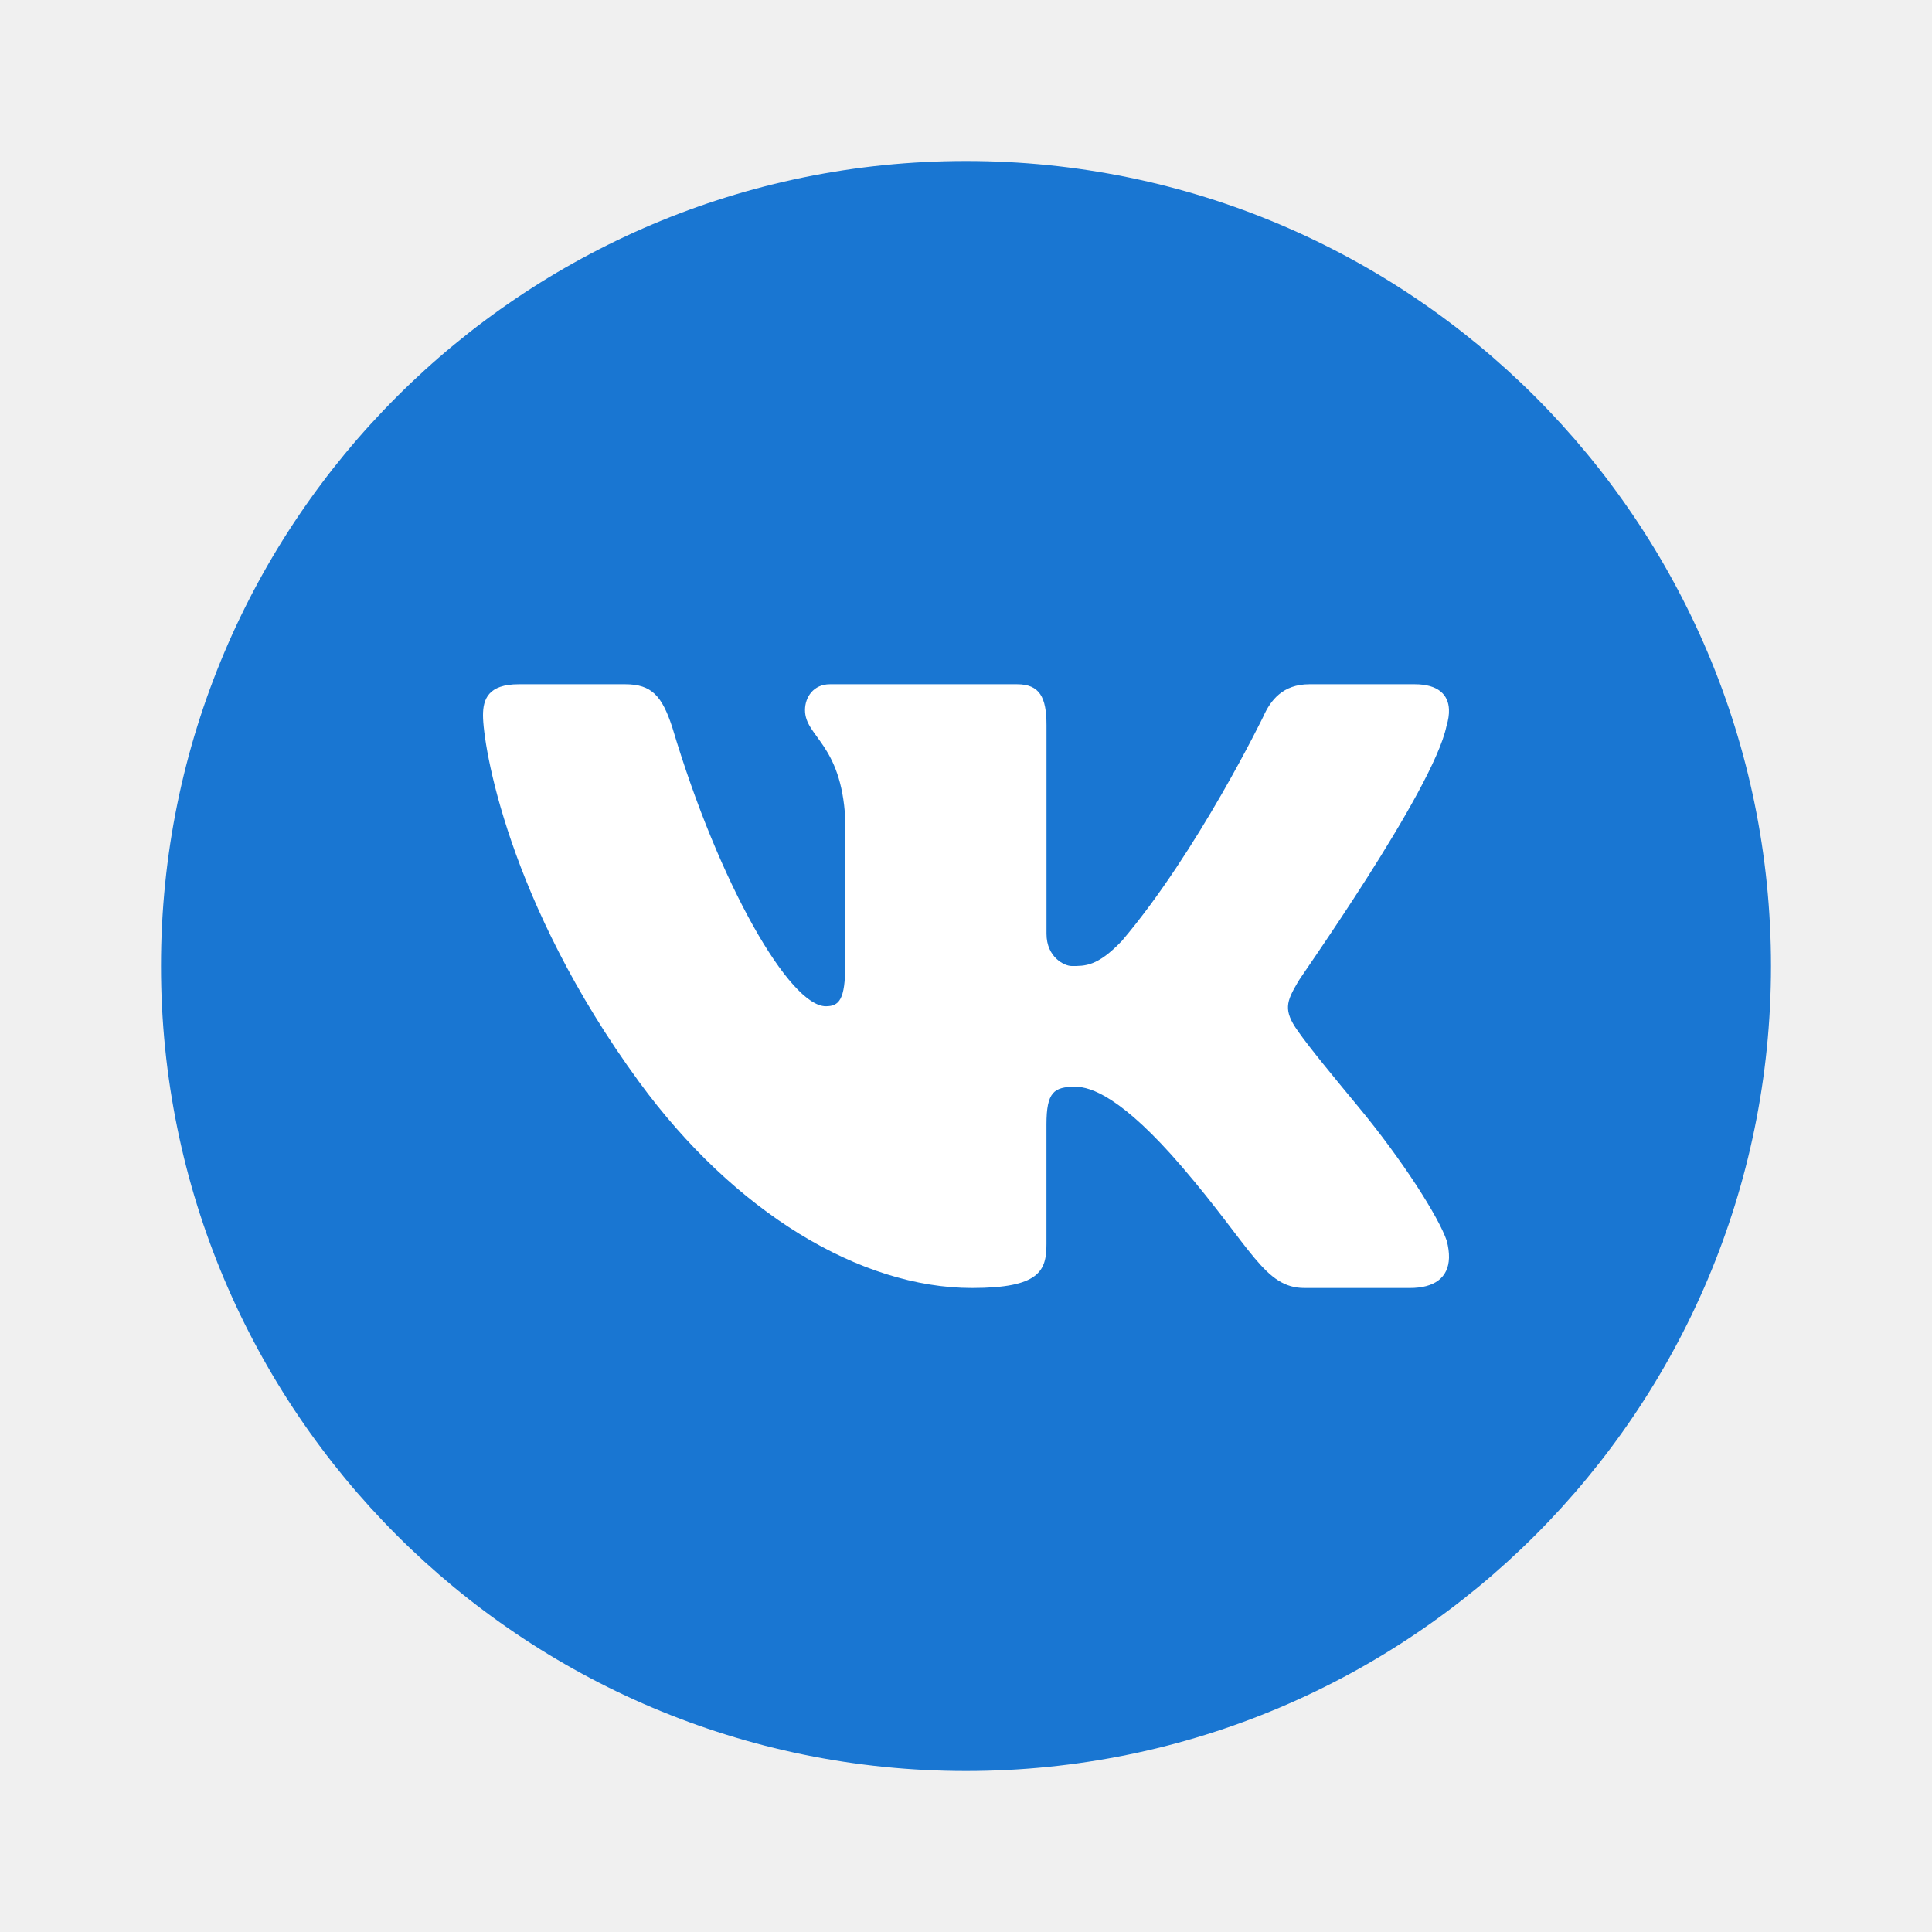
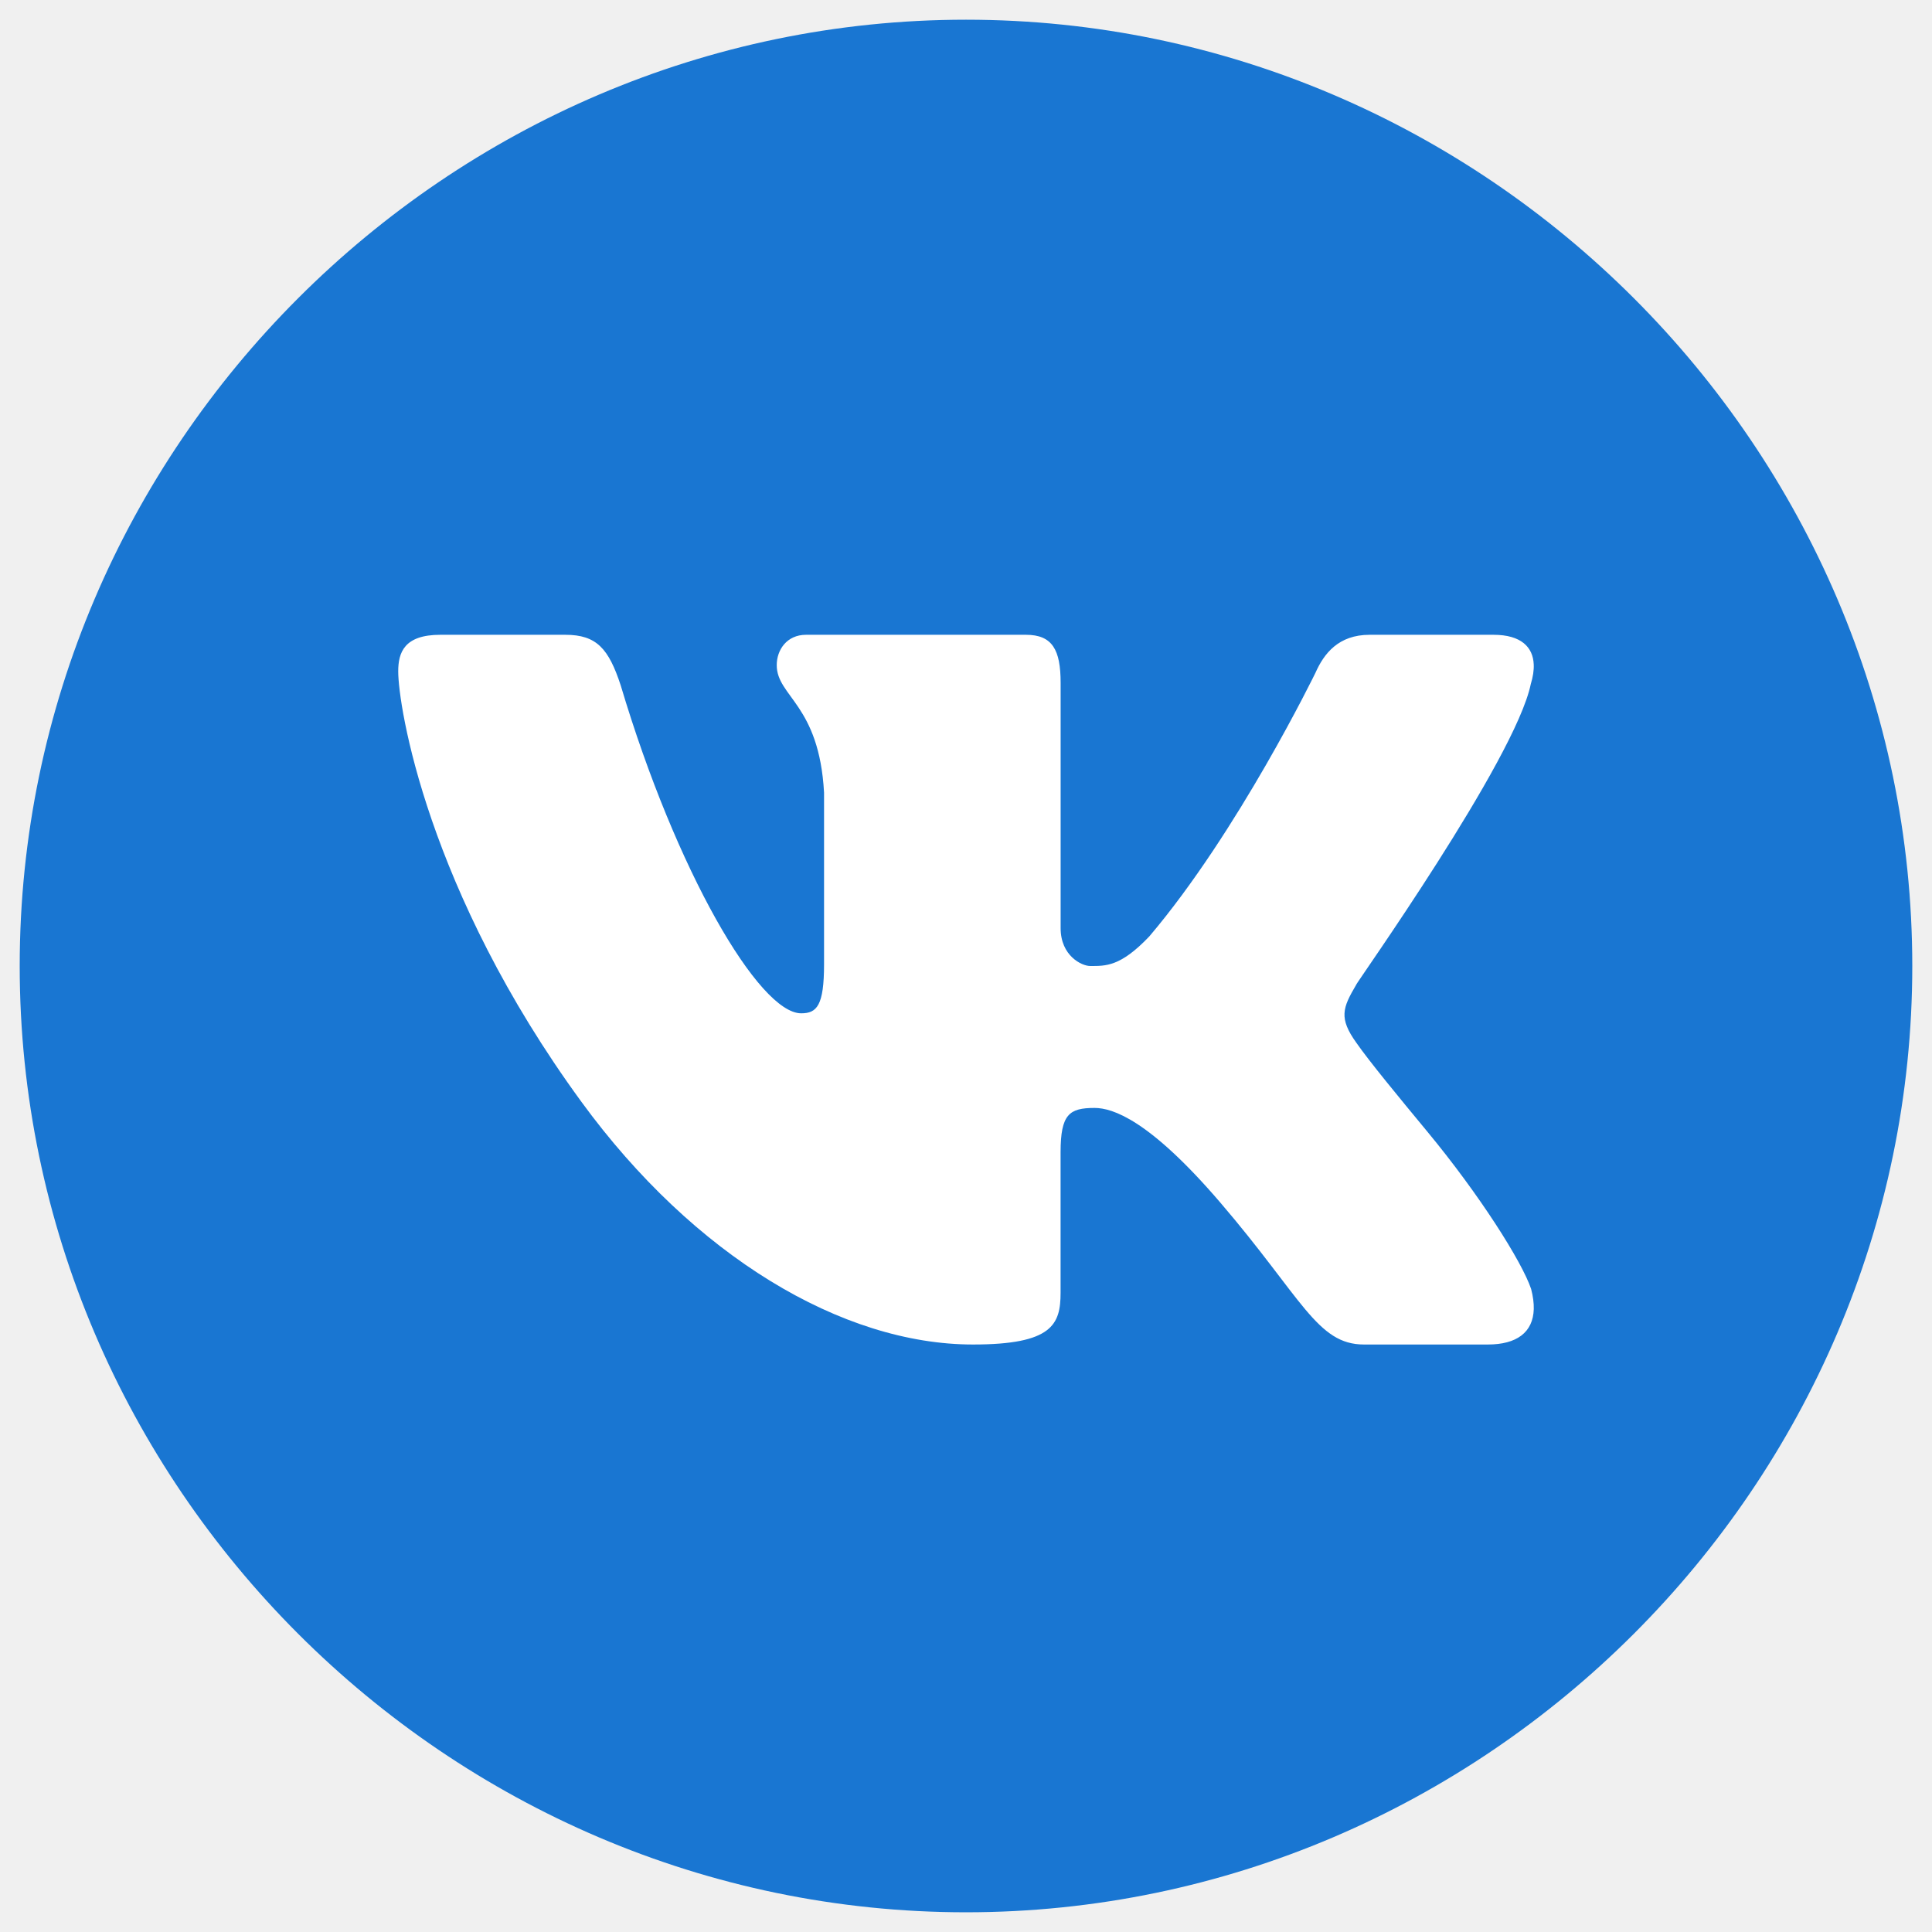
- <svg xmlns="http://www.w3.org/2000/svg" viewBox="0 0 48 48" width="48px" height="48px">
-   <path fill="#1976d2" d="M24 4A20 20 0 1 0 24 44A20 20 0 1 0 24 4Z" />
-   <path fill="#fff" d="M35.937,18.041c0.046-0.151,0.068-0.291,0.062-0.416C35.984,17.263,35.735,17,35.149,17h-2.618 c-0.661,0-0.966,0.4-1.144,0.801c0,0-1.632,3.359-3.513,5.574c-0.61,0.641-0.92,0.625-1.25,0.625C26.447,24,26,23.786,26,23.199 v-5.185C26,17.32,25.827,17,25.268,17h-4.649C20.212,17,20,17.32,20,17.641c0,0.667,0.898,0.827,1,2.696v3.623 C21,24.84,20.847,25,20.517,25c-0.89,0-2.642-3-3.815-6.932C16.448,17.294,16.194,17,15.533,17h-2.643 C12.127,17,12,17.374,12,17.774c0,0.721,0.6,4.619,3.875,9.101C18.25,30.125,21.379,32,24.149,32c1.678,0,1.85-0.427,1.85-1.094 v-2.972C26,27.133,26.183,27,26.717,27c0.381,0,1.158,0.25,2.658,2c1.73,2.018,2.044,3,3.036,3h2.618 c0.608,0,0.957-0.255,0.971-0.75c0.003-0.126-0.015-0.267-0.056-0.424c-0.194-0.576-1.084-1.984-2.194-3.326 c-0.615-0.743-1.222-1.479-1.501-1.879C32.062,25.36,31.991,25.176,32,25c0.009-0.185,0.105-0.361,0.249-0.607 C32.223,24.393,35.607,19.642,35.937,18.041z" />
+ <svg xmlns="http://www.w3.org/2000/svg" width="100%" height="100%" viewBox="0 0 48 48" version="1.1" xml:space="preserve" style="fill-rule:evenodd;clip-rule:evenodd;stroke-linejoin:round;stroke-miterlimit:2;">
+   <g transform="matrix(1.17552,0,0,1.17552,-4.21259,-4.21259)">
+     <path d="M24,4C13.028,4 4,13.028 4,24C4,34.972 13.028,44 24,44C34.972,44 44,34.972 44,24C44,13.028 34.972,4 24,4Z" style="fill:rgb(25,118,210);fill-rule:nonzero;" />
+   </g>
+   <g transform="matrix(1.17552,0,0,1.17552,-4.21259,-4.21259)">
+     <path d="M35.937,18.041C35.983,17.89 36.005,17.75 35.999,17.625C35.984,17.263 35.735,17 35.149,17L32.531,17C31.87,17 31.565,17.4 31.387,17.801C31.387,17.801 29.755,21.16 27.874,23.375C27.264,24.016 26.954,24 26.624,24C26.447,24 26,23.786 26,23.199L26,18.014C26,17.32 25.827,17 25.268,17L20.619,17C20.212,17 20,17.32 20,17.641C20,18.308 20.898,18.468 21,20.337L21,23.96C21,24.84 20.847,25 20.517,25C19.627,25 17.875,22 16.702,18.068C16.448,17.294 16.194,17 15.533,17L12.89,17C12.127,17 12,17.374 12,17.774C12,18.495 12.6,22.393 15.875,26.875C18.25,30.125 21.379,32 24.149,32C25.827,32 25.999,31.573 25.999,30.906L25.999,27.934C26,27.133 26.183,27 26.717,27C27.098,27 27.875,27.25 29.375,29C31.105,31.018 31.419,32 32.411,32L35.029,32C35.637,32 35.986,31.745 36,31.25C36.003,31.124 35.985,30.983 35.944,30.826C35.75,30.25 34.86,28.842 33.75,27.5C33.135,26.757 32.528,26.021 32.249,25.621C32.062,25.36 31.991,25.176 32,25C32.009,24.815 32.105,24.639 32.249,24.393C32.223,24.393 35.607,19.642 35.937,18.041Z" style="fill:white;fill-rule:nonzero;" />
+   </g>
</svg>
